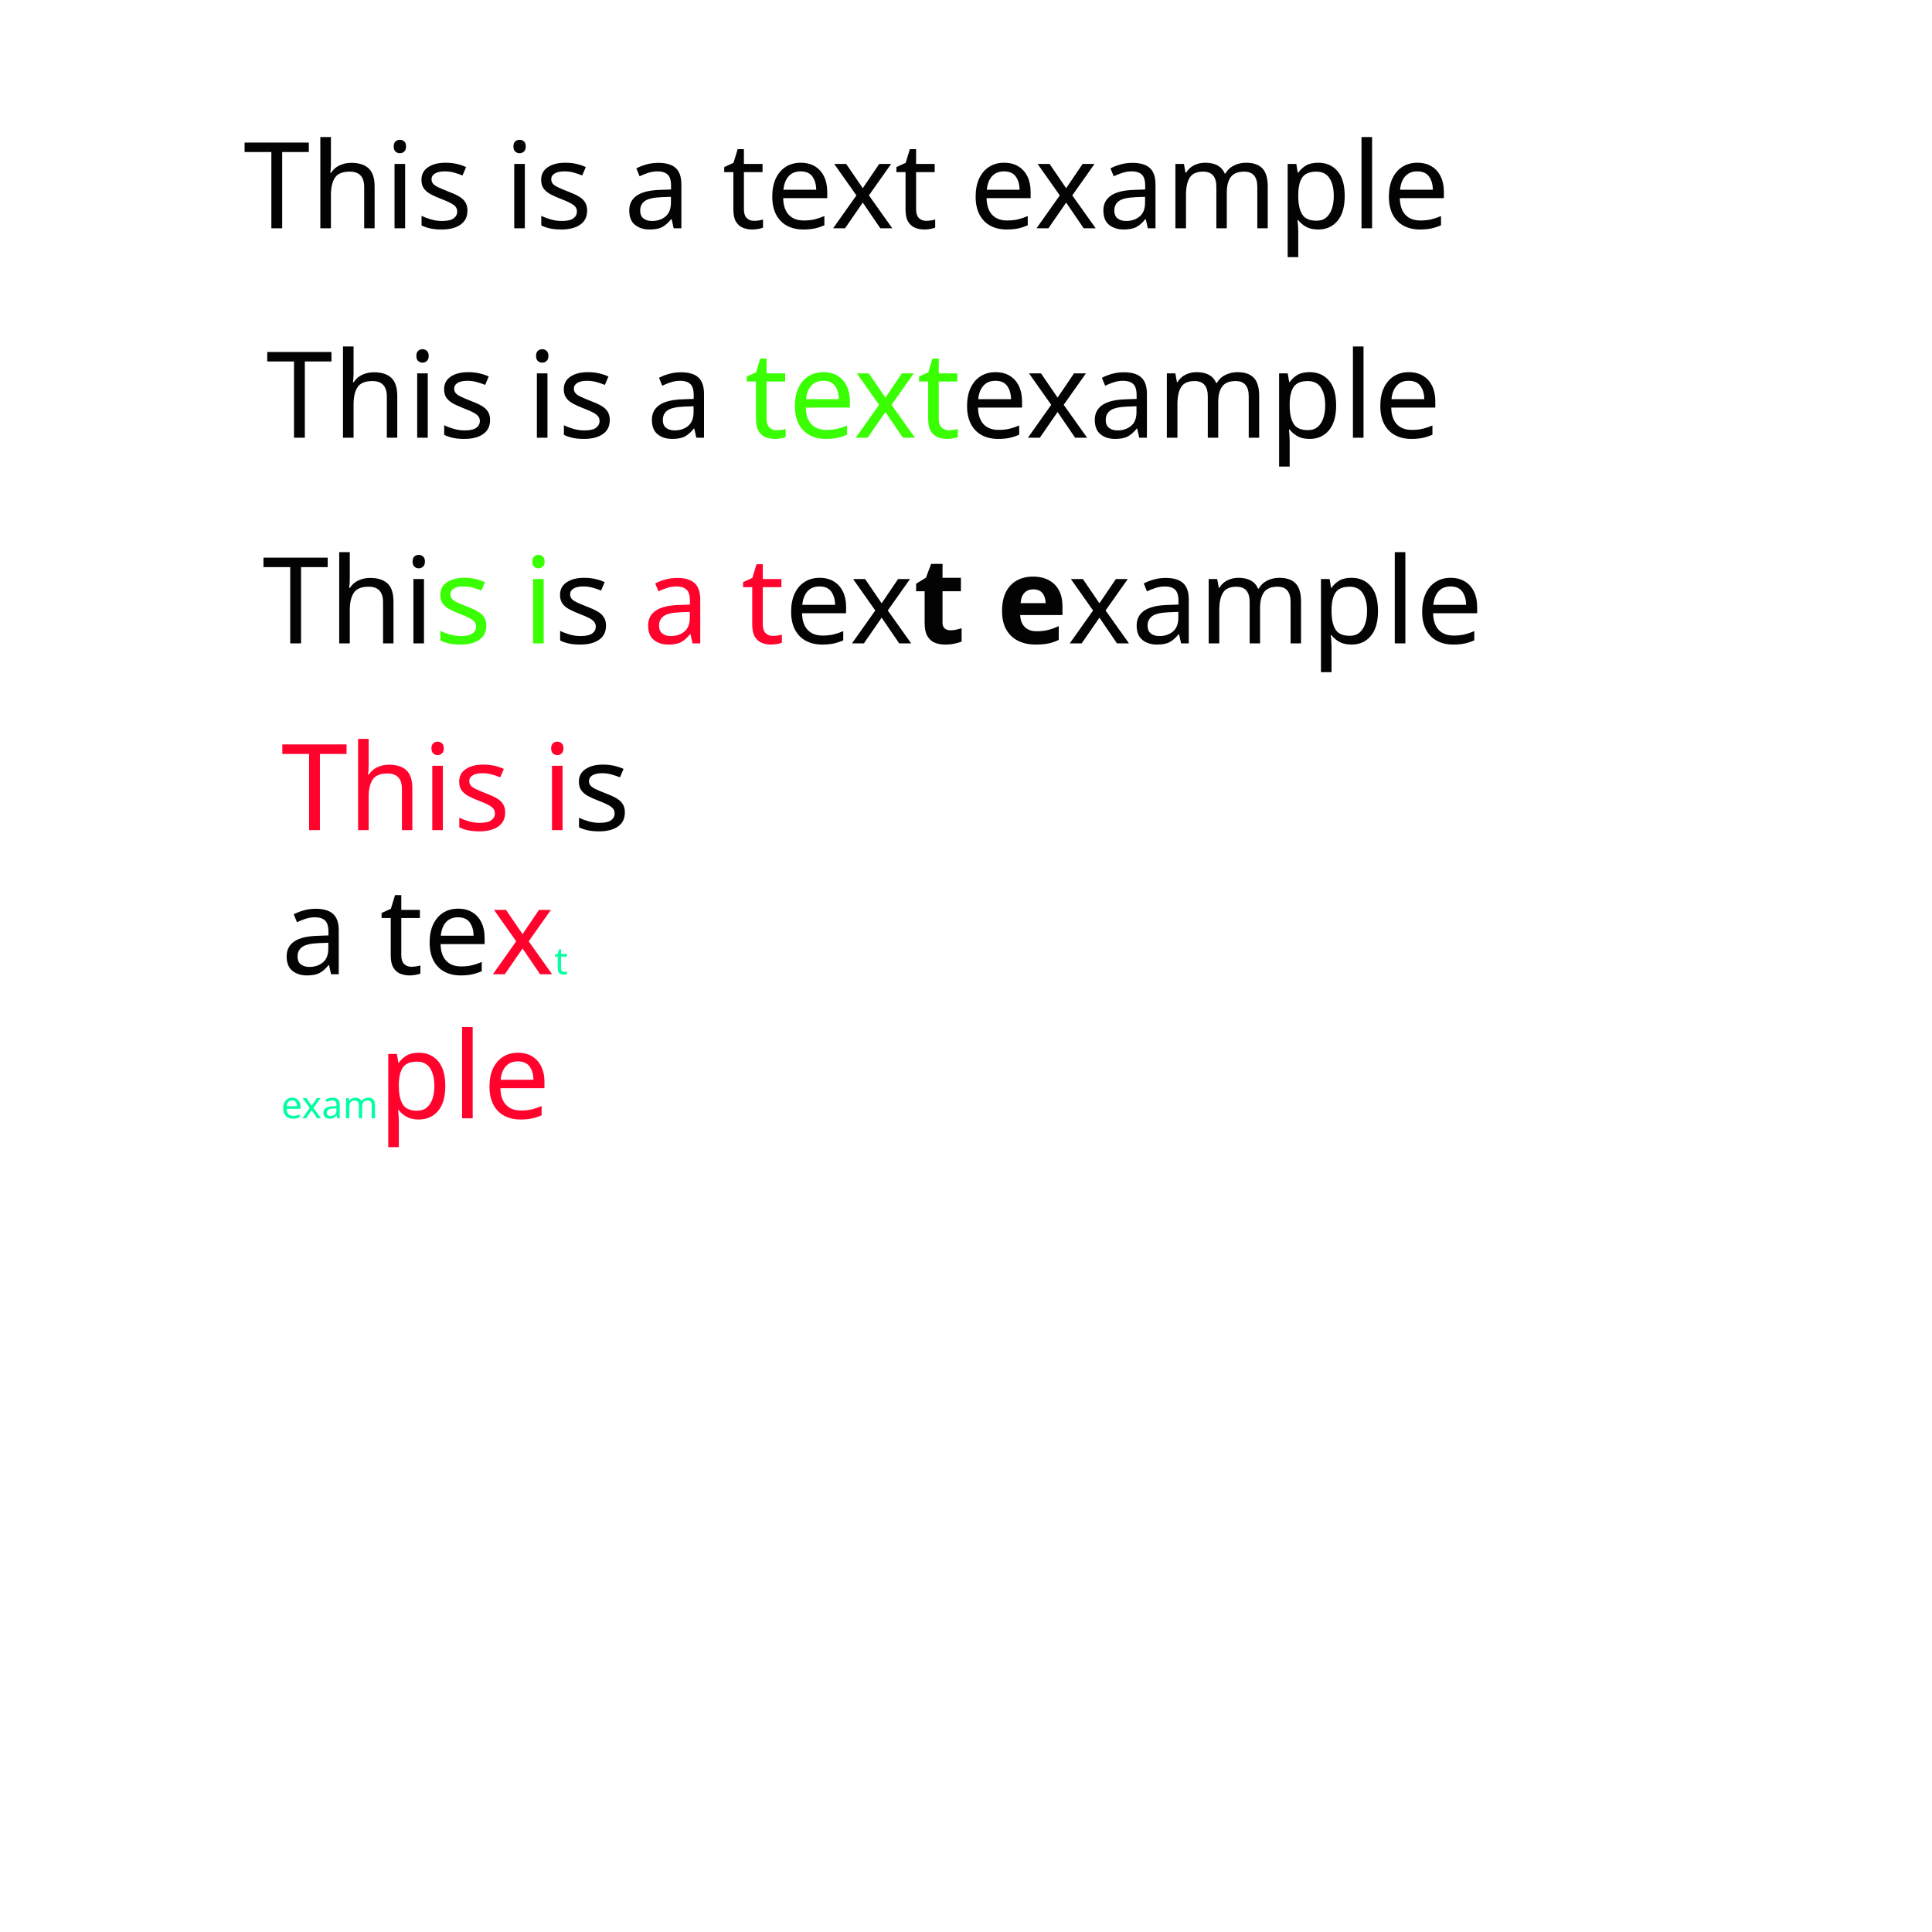
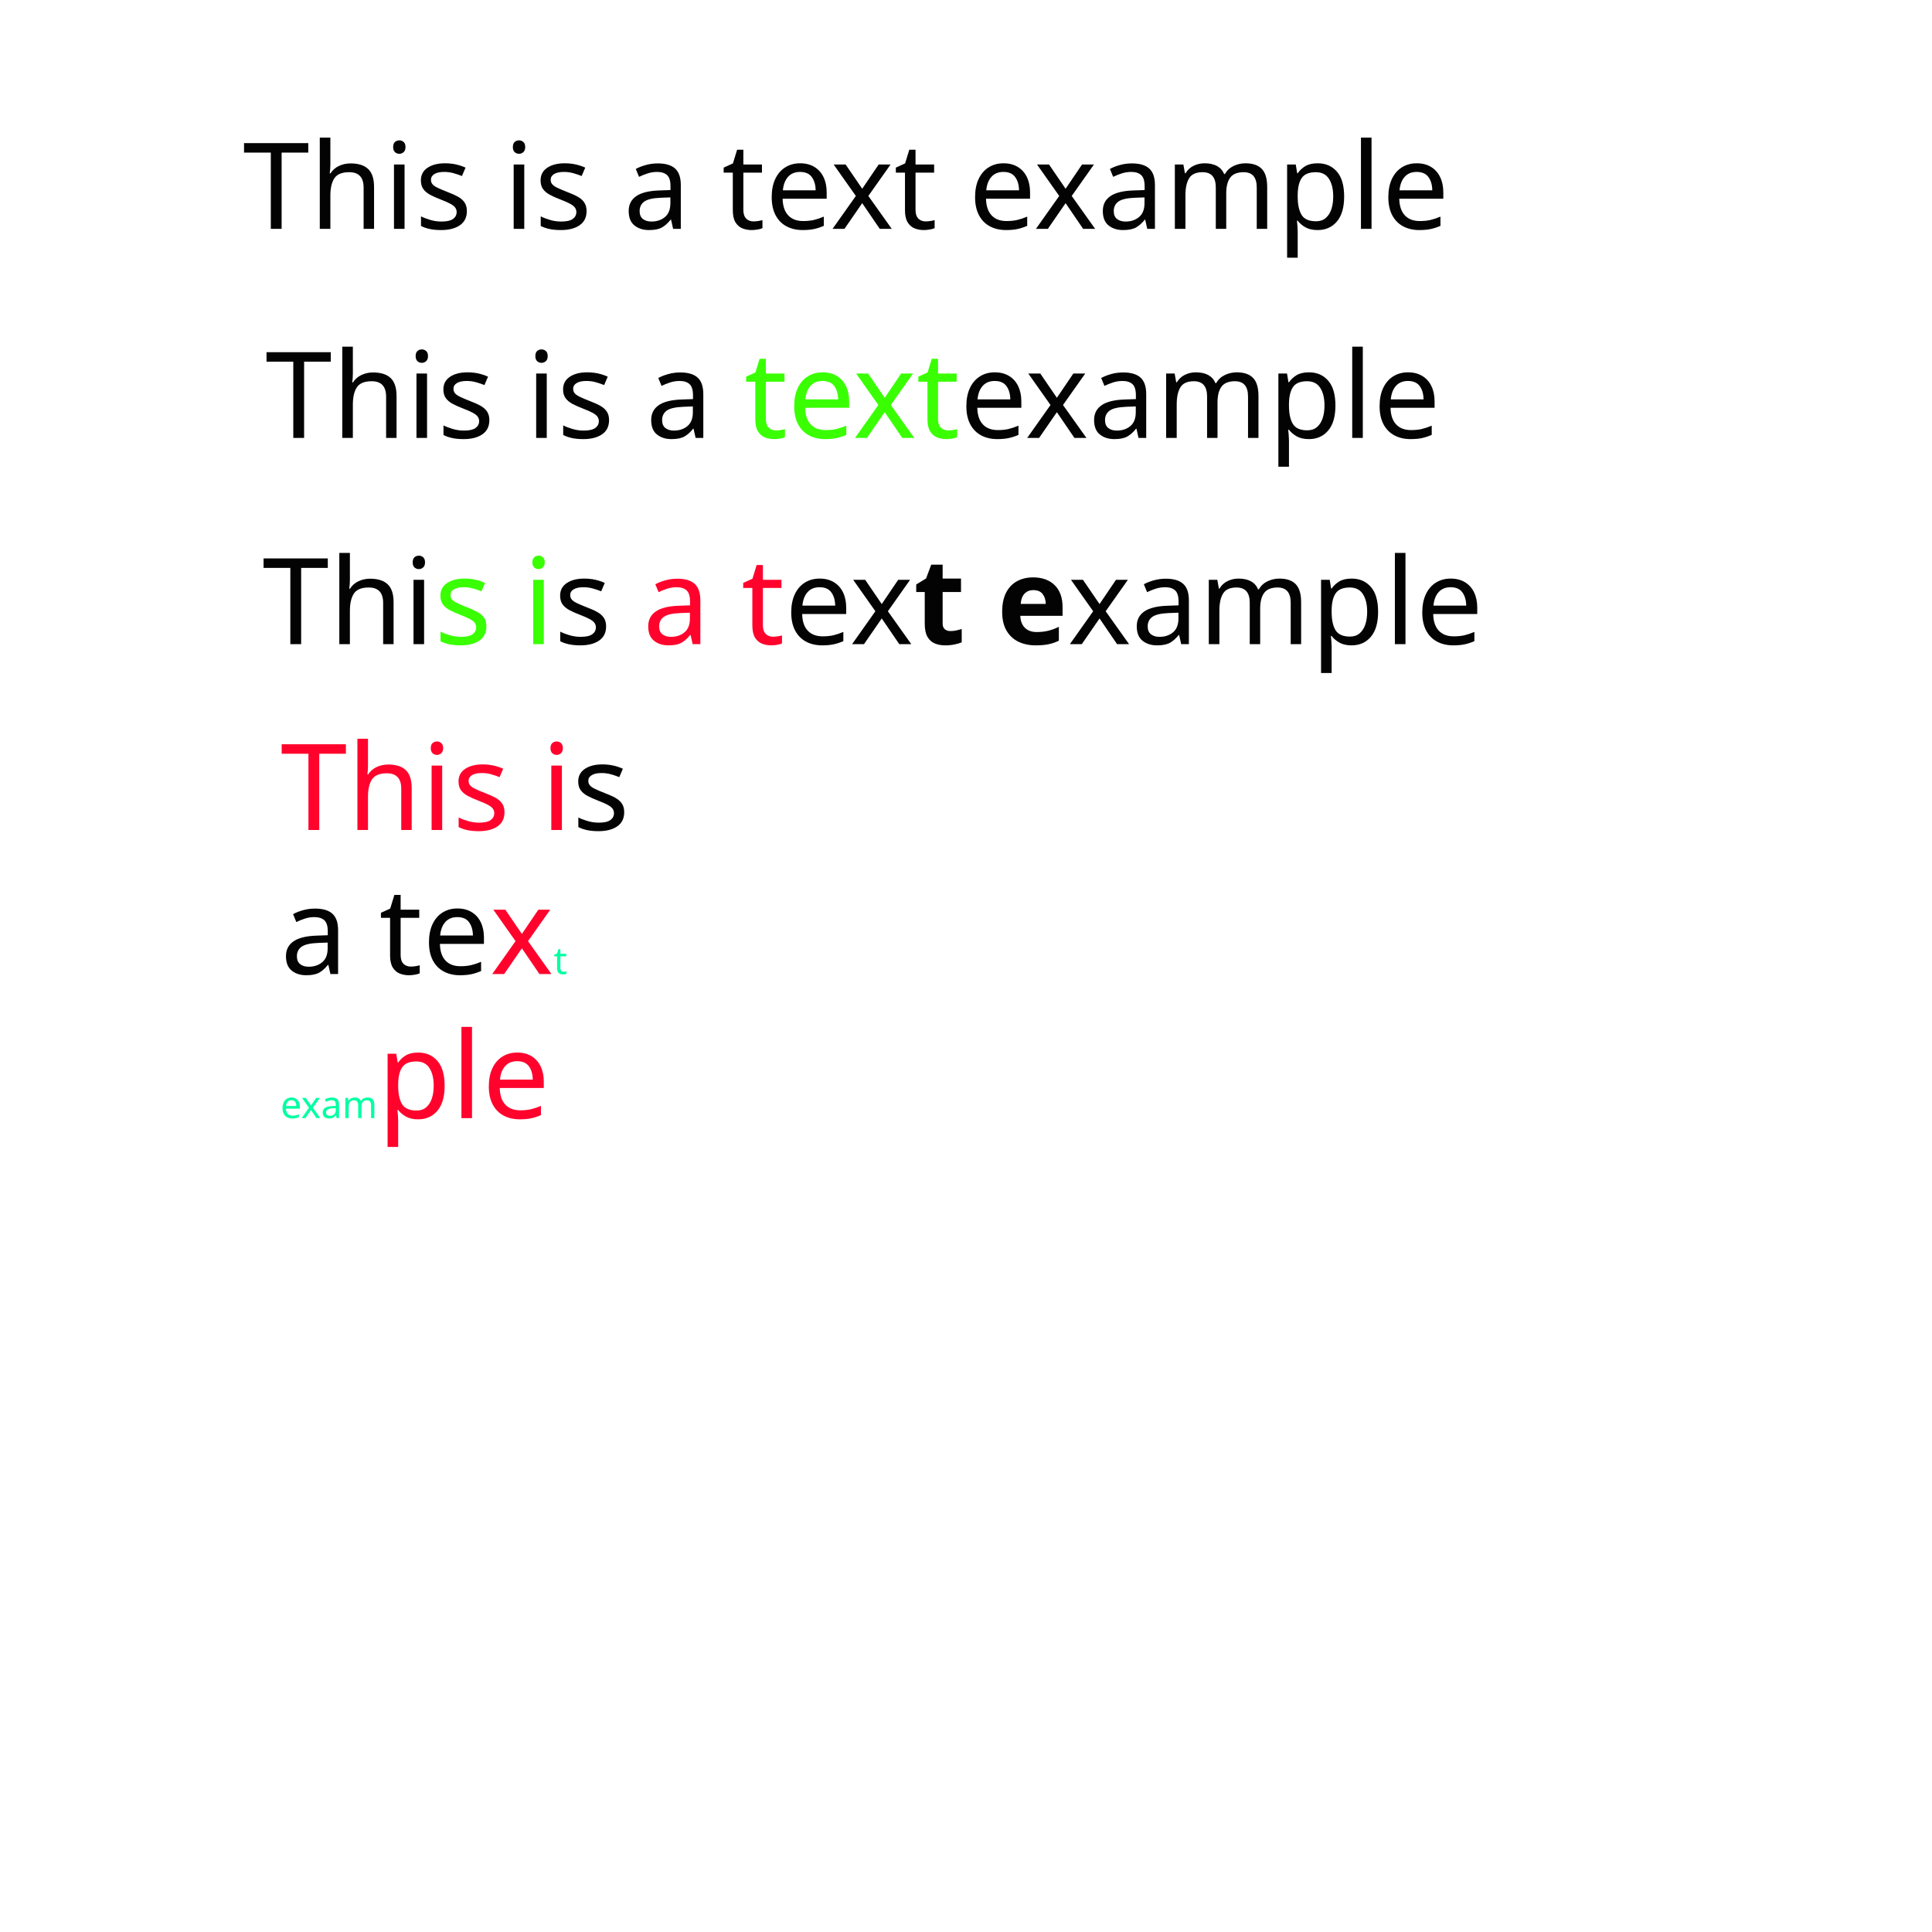
<svg xmlns="http://www.w3.org/2000/svg" preserveAspectRatio="none" width="1024" height="1024" viewBox="0 0 1024 1024">
  <defs>
    <style>
      .cls-1, .cls-10, .cls-13, .cls-2, .cls-3, .cls-8 {
        font-size: 63.635px;
      }

      .cls-10, .cls-2, .cls-3, .cls-6, .cls-9 {
        fill: #030303;
      }

      .cls-2, .cls-3 {
        font-family: "Myriad Pro";
      }

      .cls-4 {
        fill: #39ff02;
      }

      .cls-13, .cls-5, .cls-8 {
        fill: #ff032d;
      }

      .cls-6 {
        font-family: "MyriadPro-BoldCond";
        font-weight: bold;
      }

      .cls-10, .cls-12, .cls-7, .cls-8 {
        font-family: "Minion Pro";
      }

      .cls-11, .cls-12 {
        fill: #02ffa2;
        font-size: 20px;
      }
    </style>
  </defs>
-   <text x="129" y="121" class="cls-1">
+   <text x="128.703" y="121.297" class="cls-1">
    <tspan class="cls-2">This is a text example</tspan>
  </text>
-   <text x="141" y="232" class="cls-1">
+   <text x="140.625" y="232.094" class="cls-1">
    <tspan class="cls-1">
      <tspan class="cls-3">This is a <tspan class="cls-4">text </tspan>example</tspan>
    </tspan>
  </text>
-   <text x="139" y="341" class="cls-1">
+   <text x="139.055" y="341.414" class="cls-1">
    <tspan class="cls-1">
      <tspan class="cls-3">Thi<tspan class="cls-4">s i</tspan>s <tspan class="cls-5">a t</tspan>ex<tspan class="cls-6">t e</tspan>xa<tspan class="cls-7">mple</tspan>
      </tspan>
    </tspan>
  </text>
-   <text x="149" y="440" class="cls-1">
+   <text x="148.648" y="439.898" class="cls-1">
    <tspan class="cls-1">
      <tspan class="cls-8">This i<tspan class="cls-9">s</tspan>
      </tspan>
    </tspan>
-     <tspan dy="1.2em" x="149" class="cls-1">
+     <tspan dy="1.2em" x="148.648" class="cls-1">
      <tspan class="cls-10">a te<tspan class="cls-5">x<tspan class="cls-11">t</tspan>
        </tspan>
      </tspan>
    </tspan>
-     <tspan dy="1.2em" x="149" class="cls-1">
+     <tspan dy="1.2em" x="148.648" class="cls-1">
      <tspan class="cls-12">exam<tspan class="cls-13">ple</tspan>
      </tspan>
    </tspan>
  </text>
</svg>
